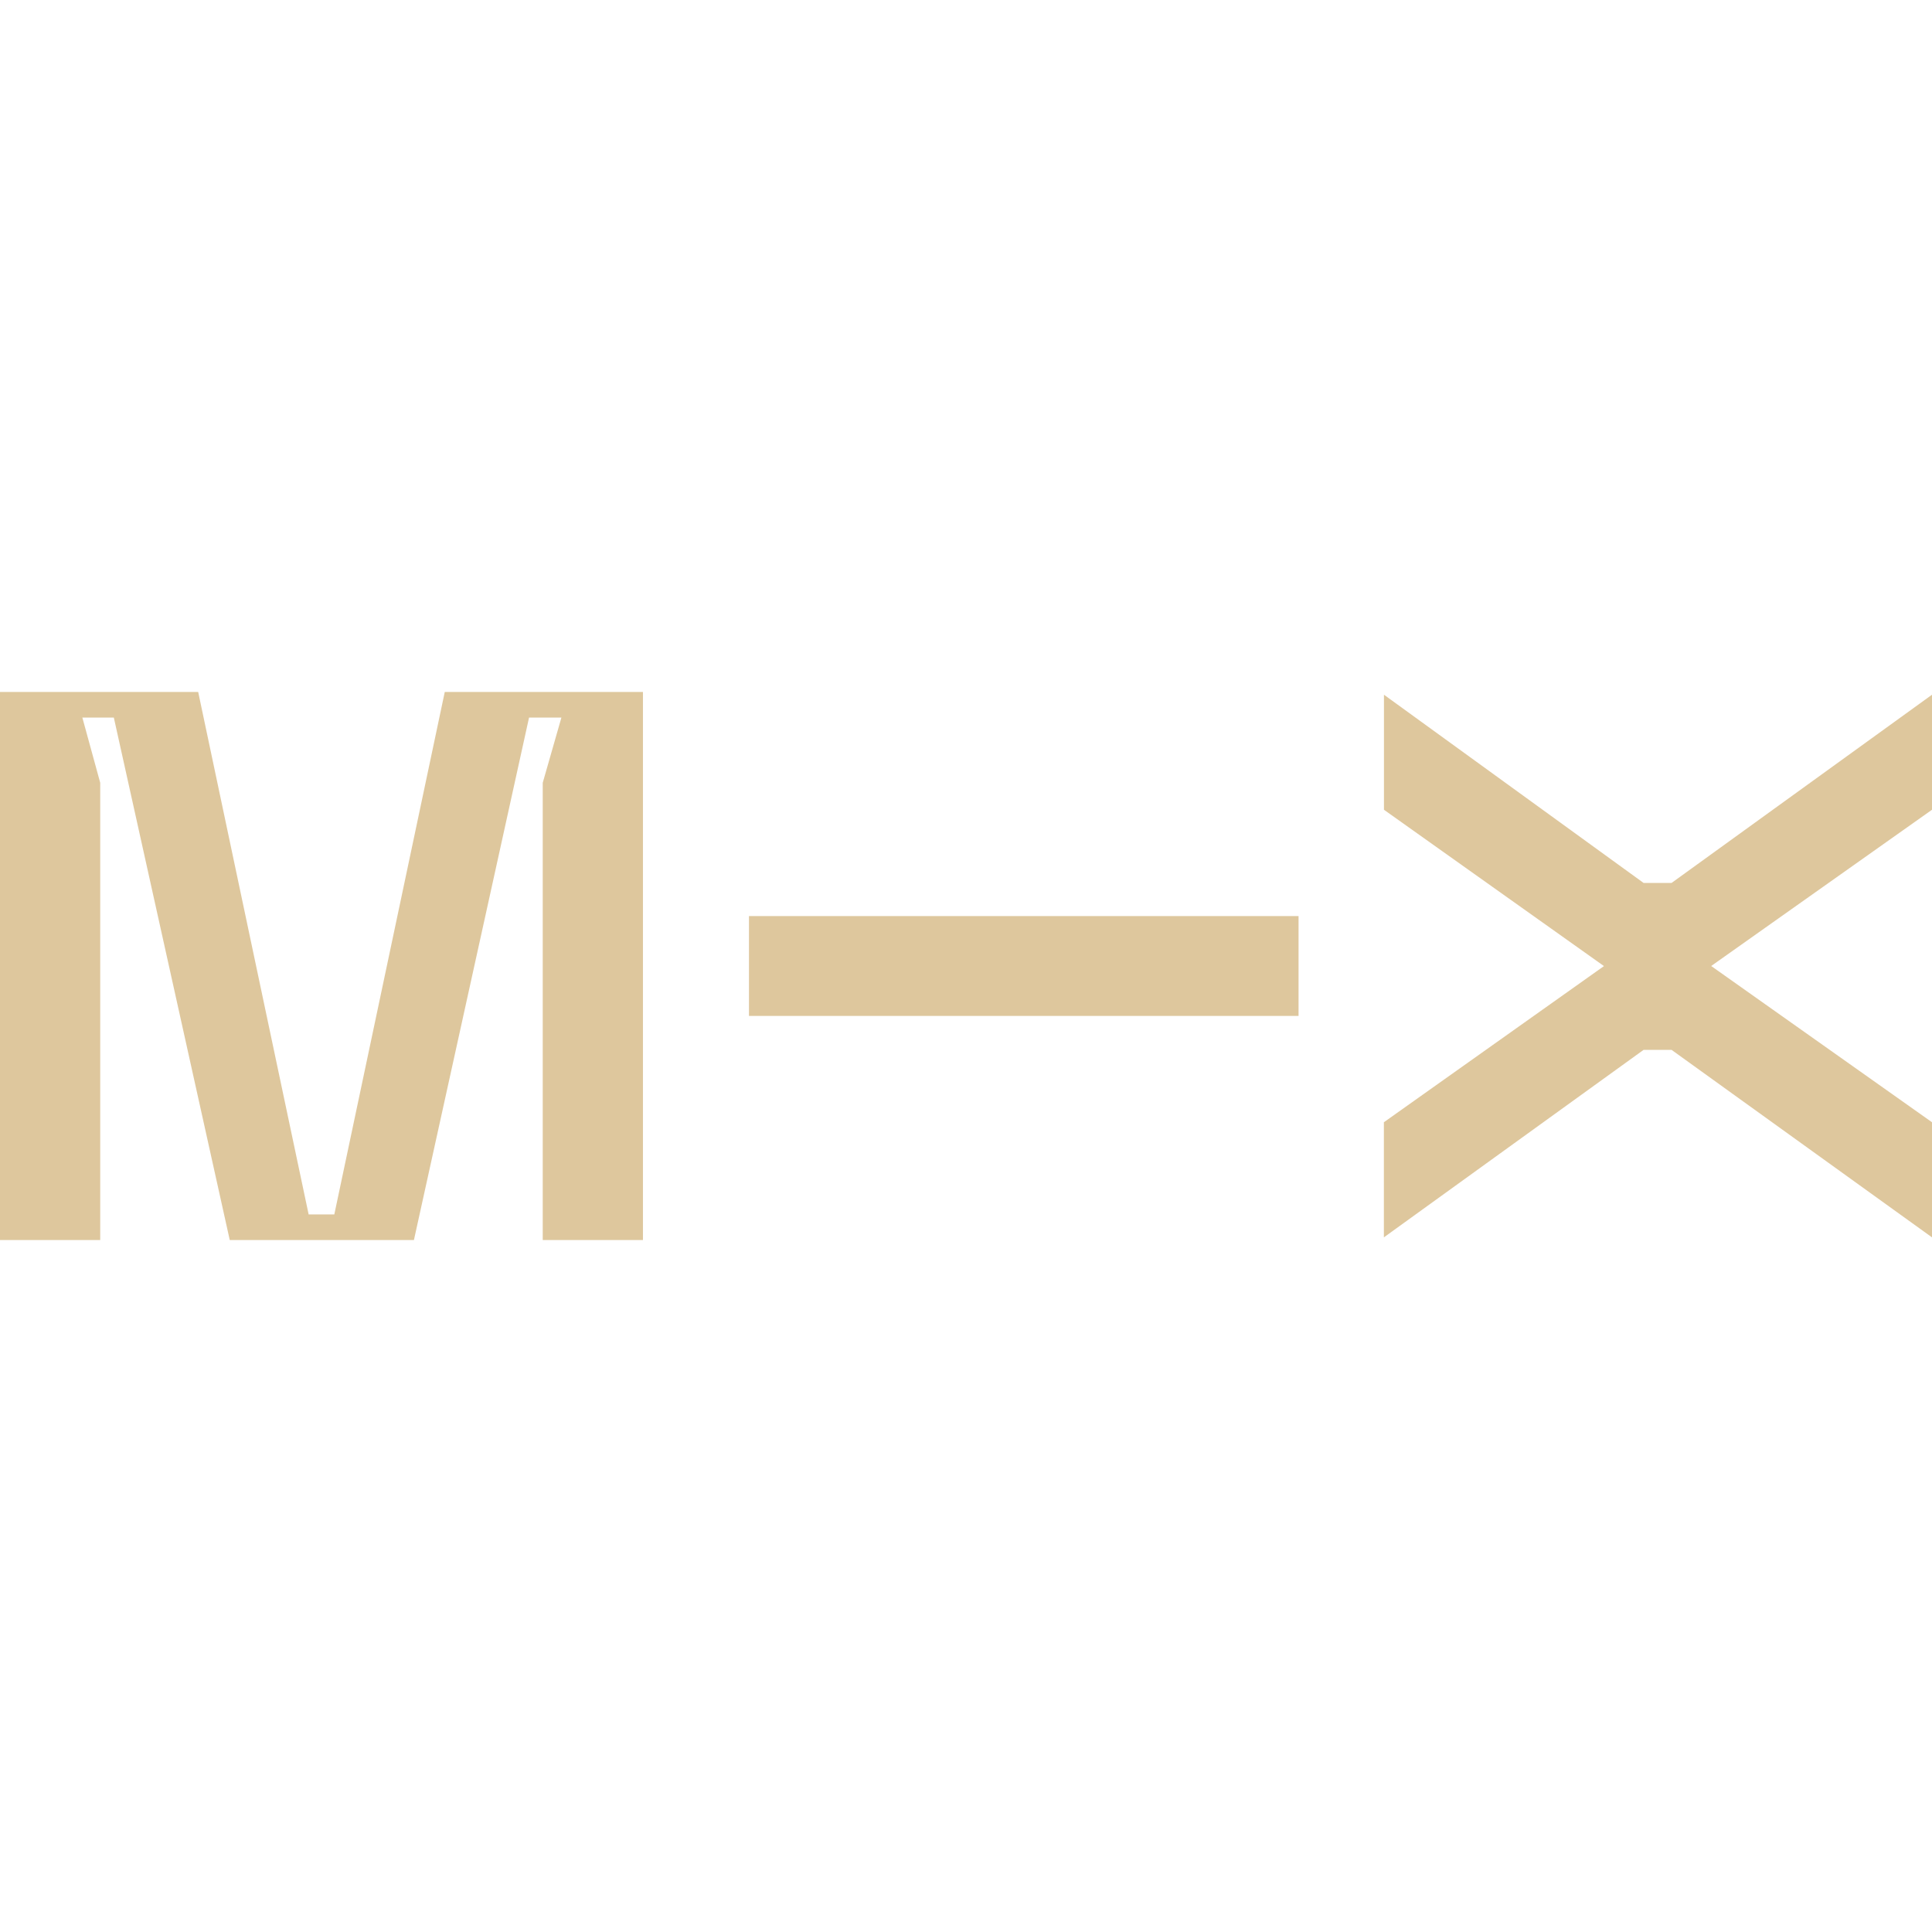
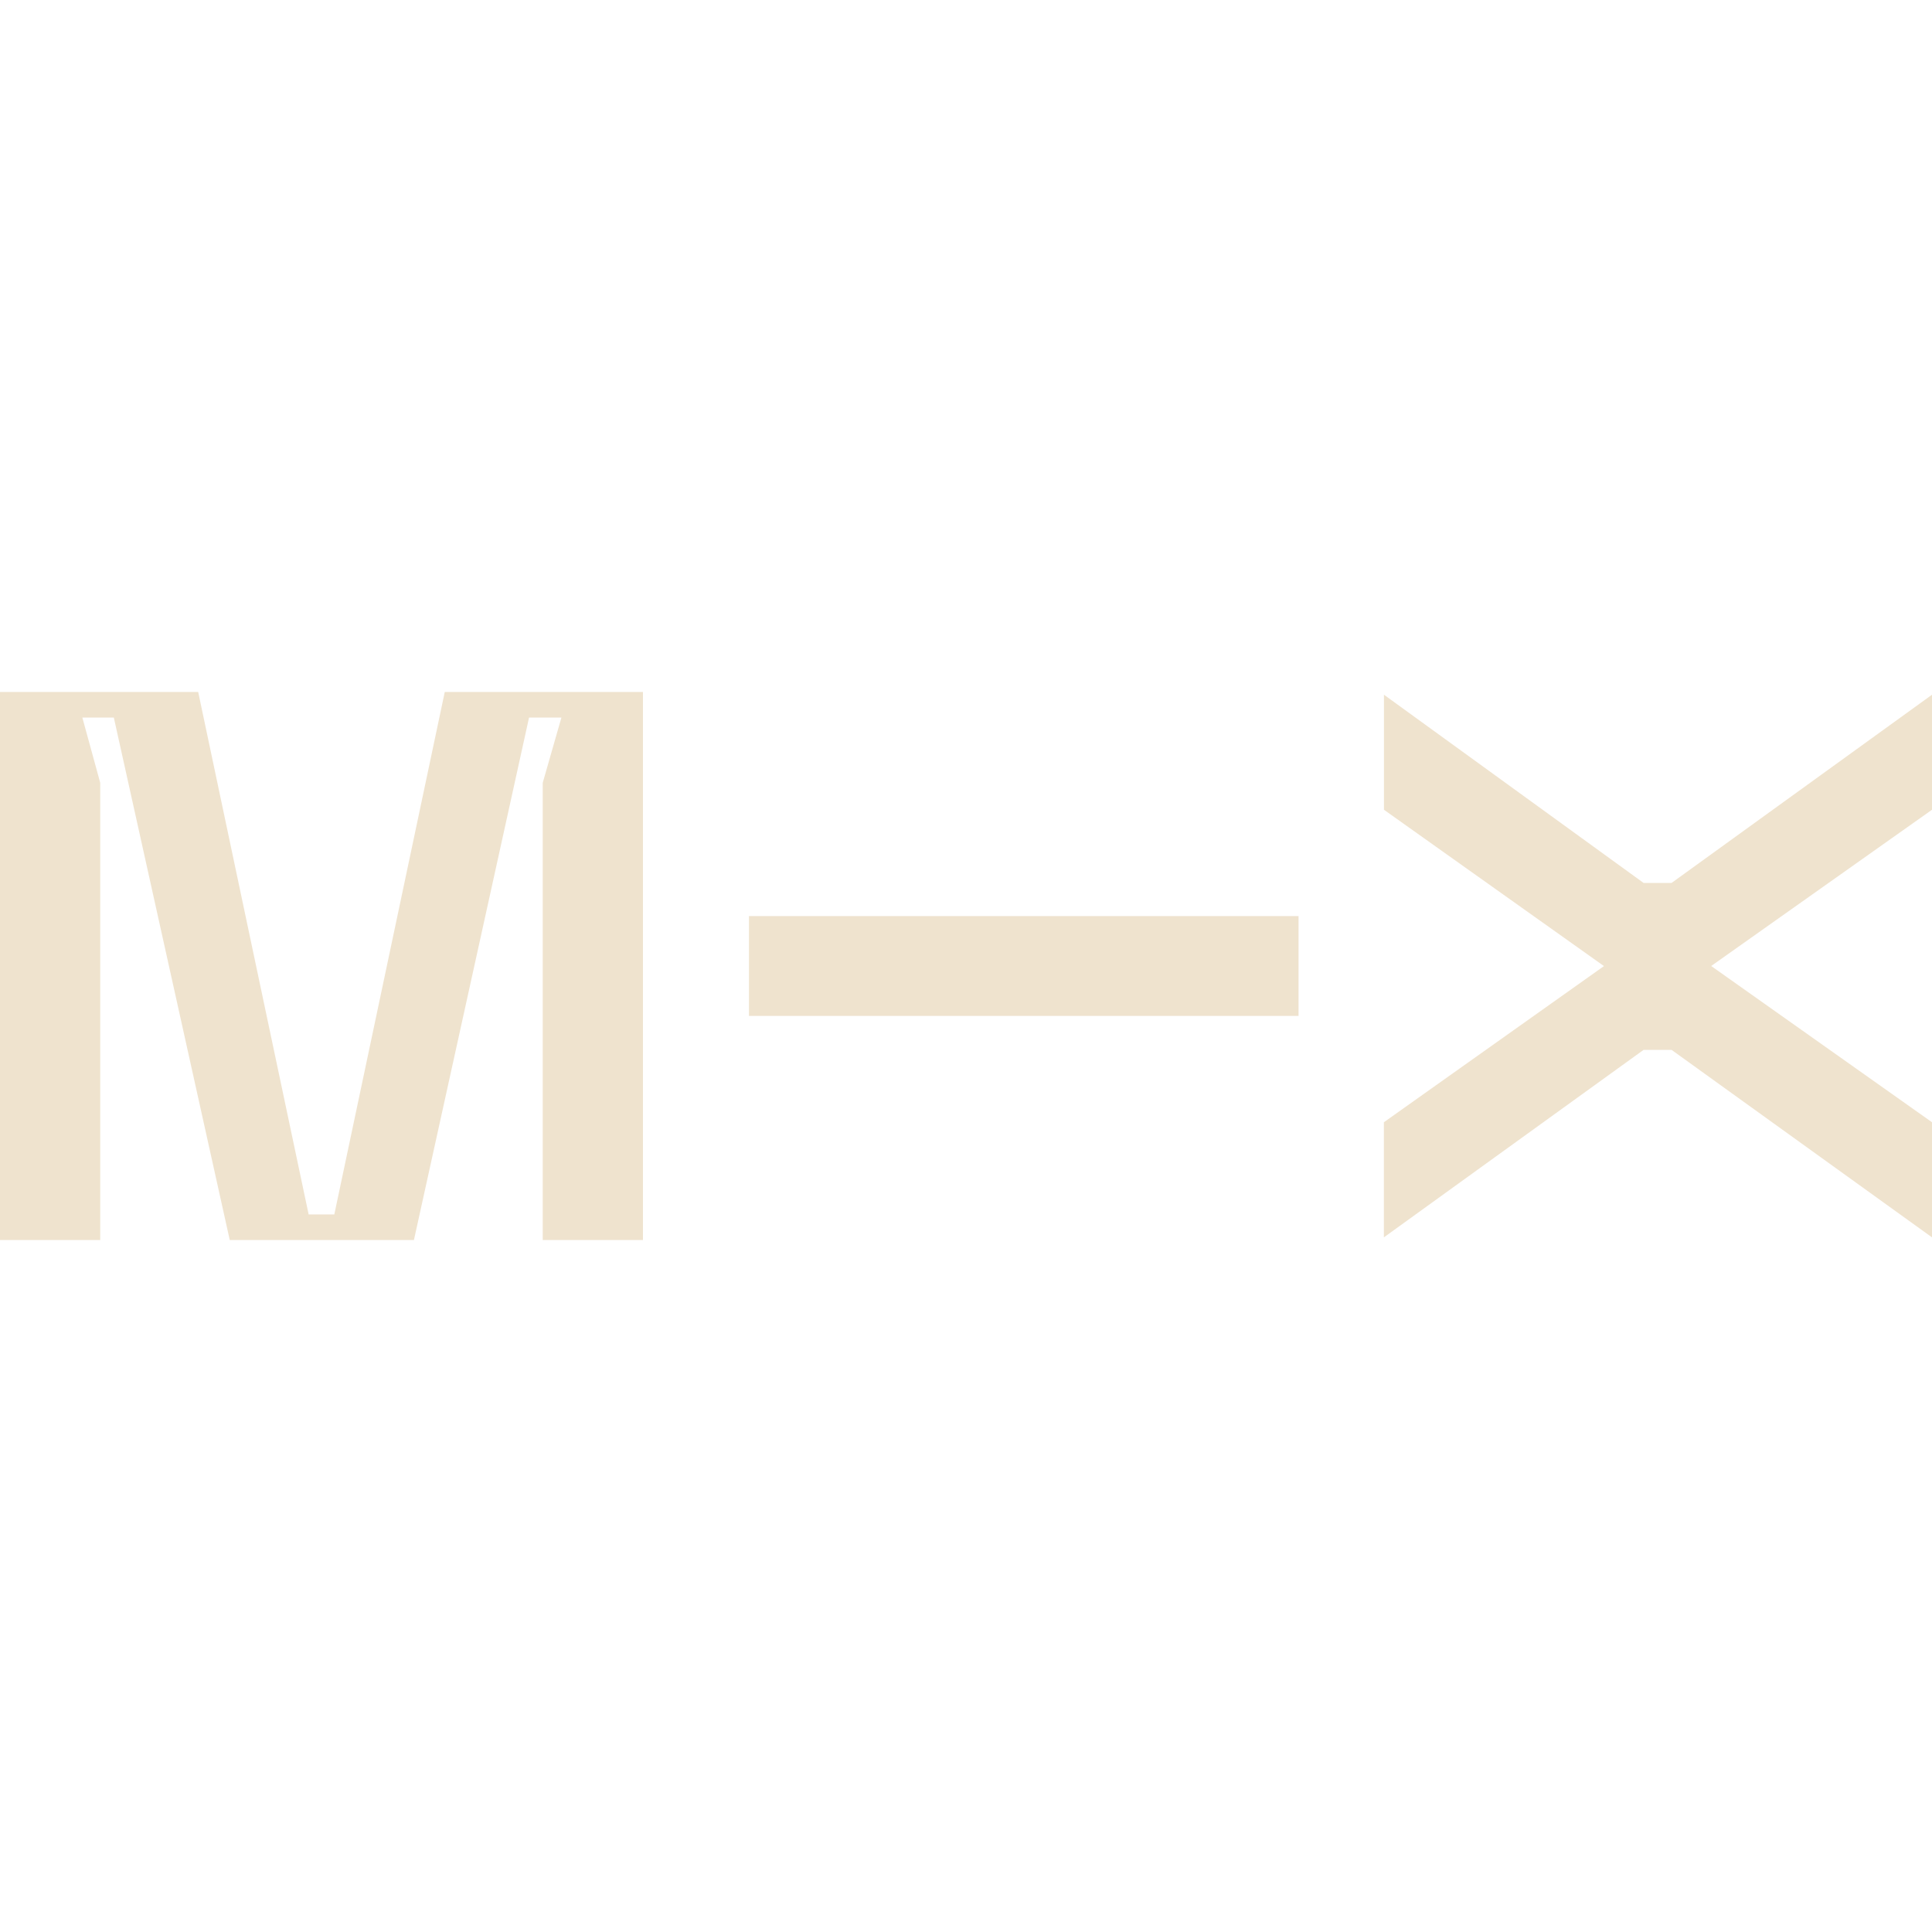
- <svg xmlns="http://www.w3.org/2000/svg" role="img" viewBox="0 0 24 24" fill="#dec79d">
+ <svg xmlns="http://www.w3.org/2000/svg" role="img" viewBox="0 0 24 24" fill="#efe3ce">
  <path d="M2.462 8.596l1.372 6.49h.319l1.372-6.49h2.462v6.808H6.742v-5.68l.232-.81h-.402l-1.43 6.49H2.854l-1.44-6.49h-.391l.222.81v5.68H0V8.596zm21.538.034v1.429L21.257 12 24 13.941v1.43l-3.235-2.329h-.348l-3.226 2.329v-1.43l2.734-1.94-2.733-1.942V8.63l3.225 2.338h.348zm-7.869 2.75v1.24H9.304v-1.24z" />
</svg>
